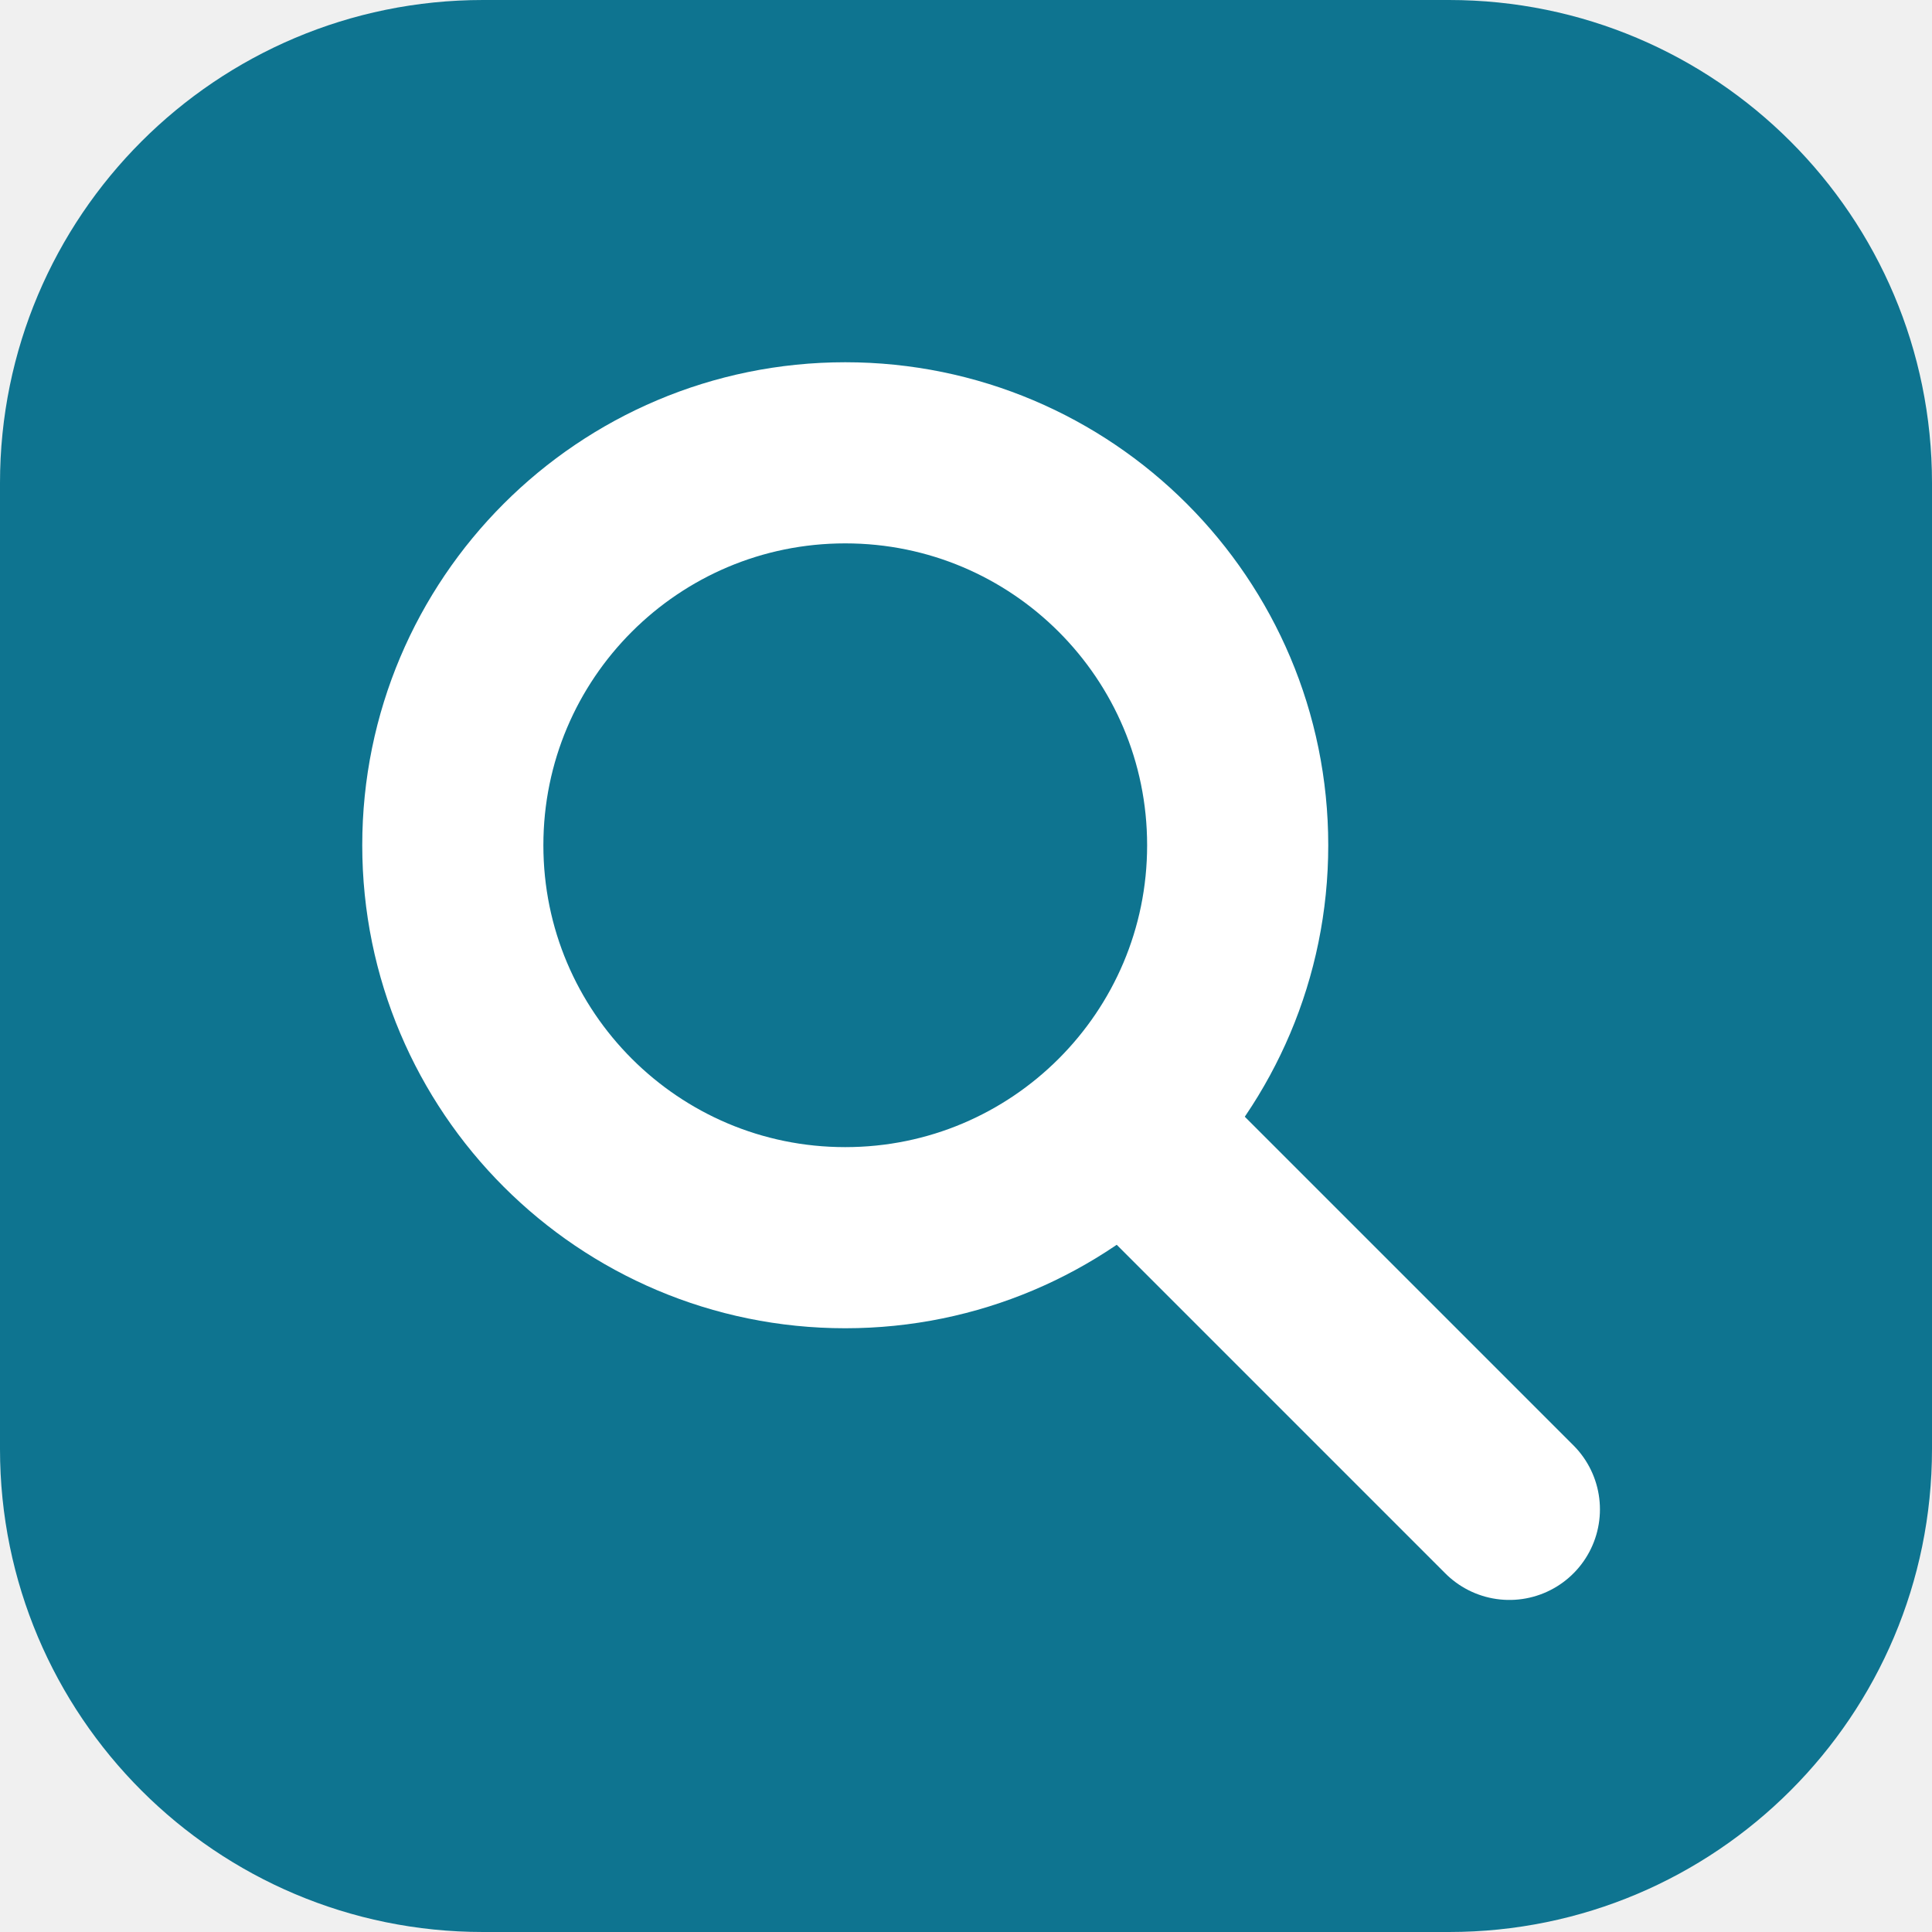
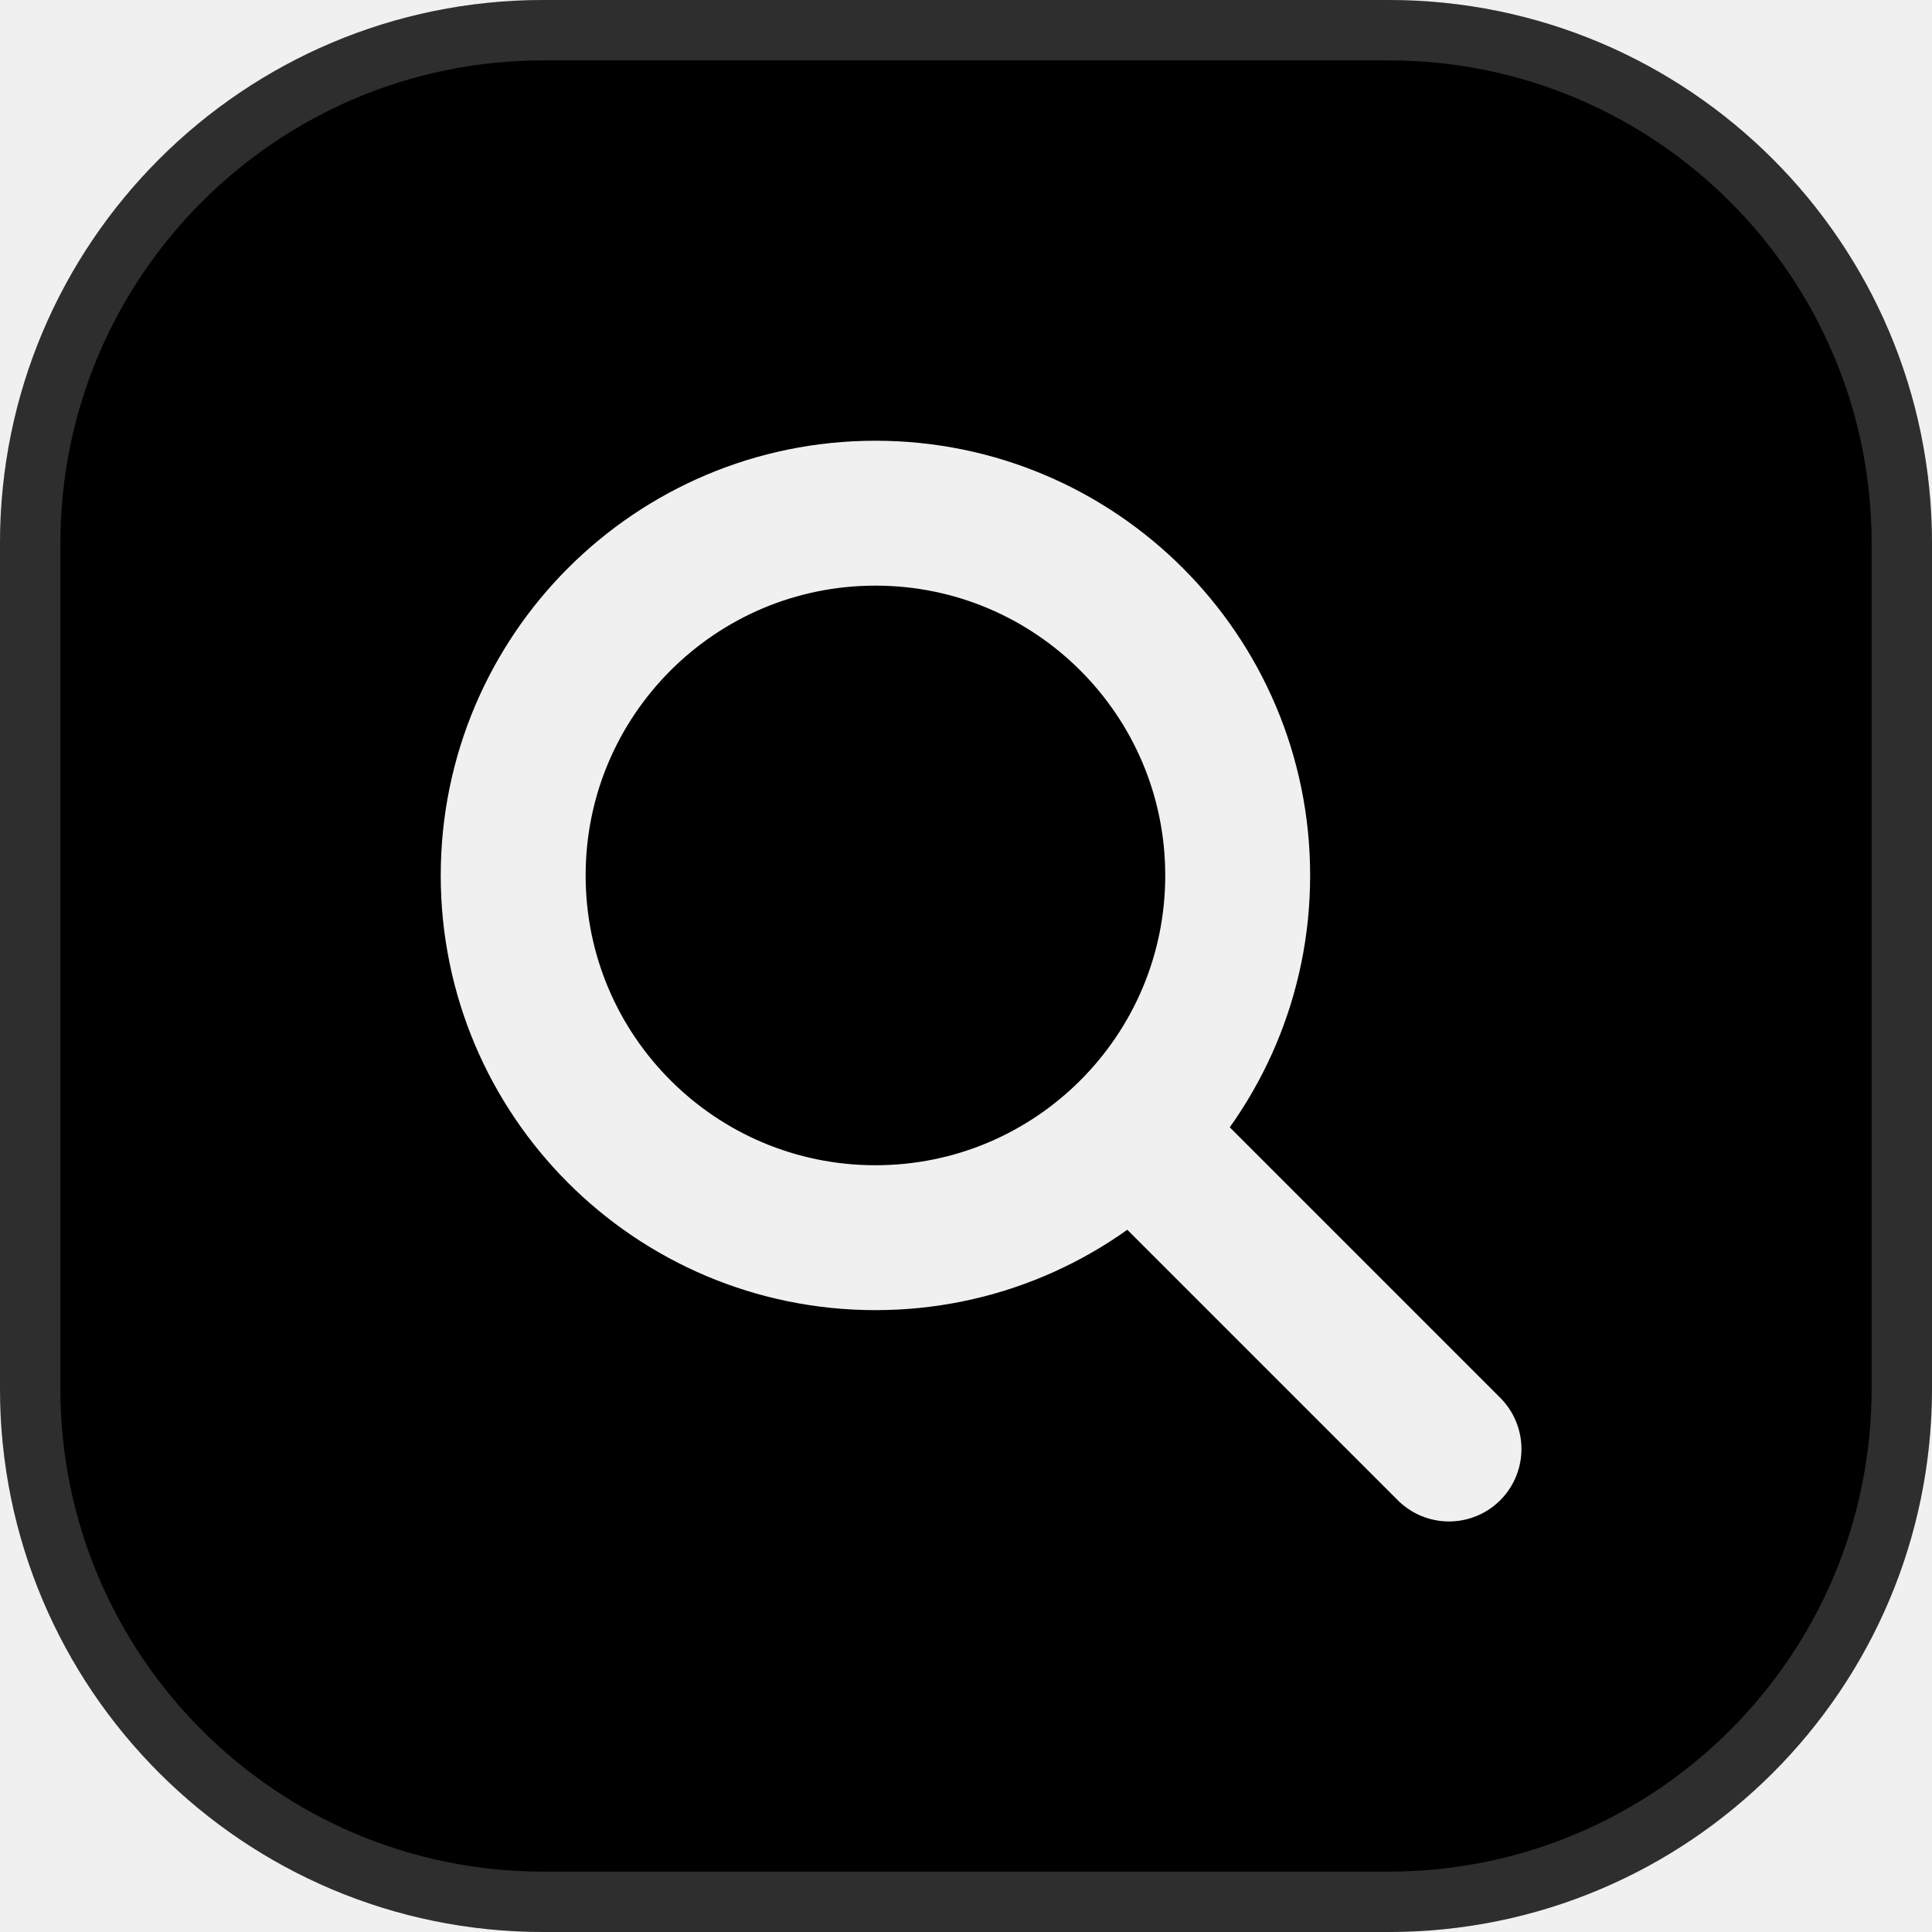
<svg xmlns="http://www.w3.org/2000/svg" viewBox="0 0 32 32">
-   <rect width="32" height="32" rx="8" fill="#0e7490" />
-   <circle cx="14" cy="14" r="6.5" fill="none" stroke="#fff" stroke-width="3" />
-   <path d="M19 19l6 6" stroke="#fff" stroke-width="3" stroke-linecap="round" />
+   <rect width="32" height="32" rx="9" fill="#000" />
+   <rect x="0.5" y="0.5" width="31" height="31" rx="8.5" fill="none" stroke="#ffffff" stroke-opacity="0.18" />
+   <circle cx="14.5" cy="14.5" r="6" fill="none" stroke="#f0f0f0" stroke-width="2.4" />
+   <path d="M19 19l5 5" stroke="#f0f0f0" stroke-width="2.4" stroke-linecap="round" />
</svg>
